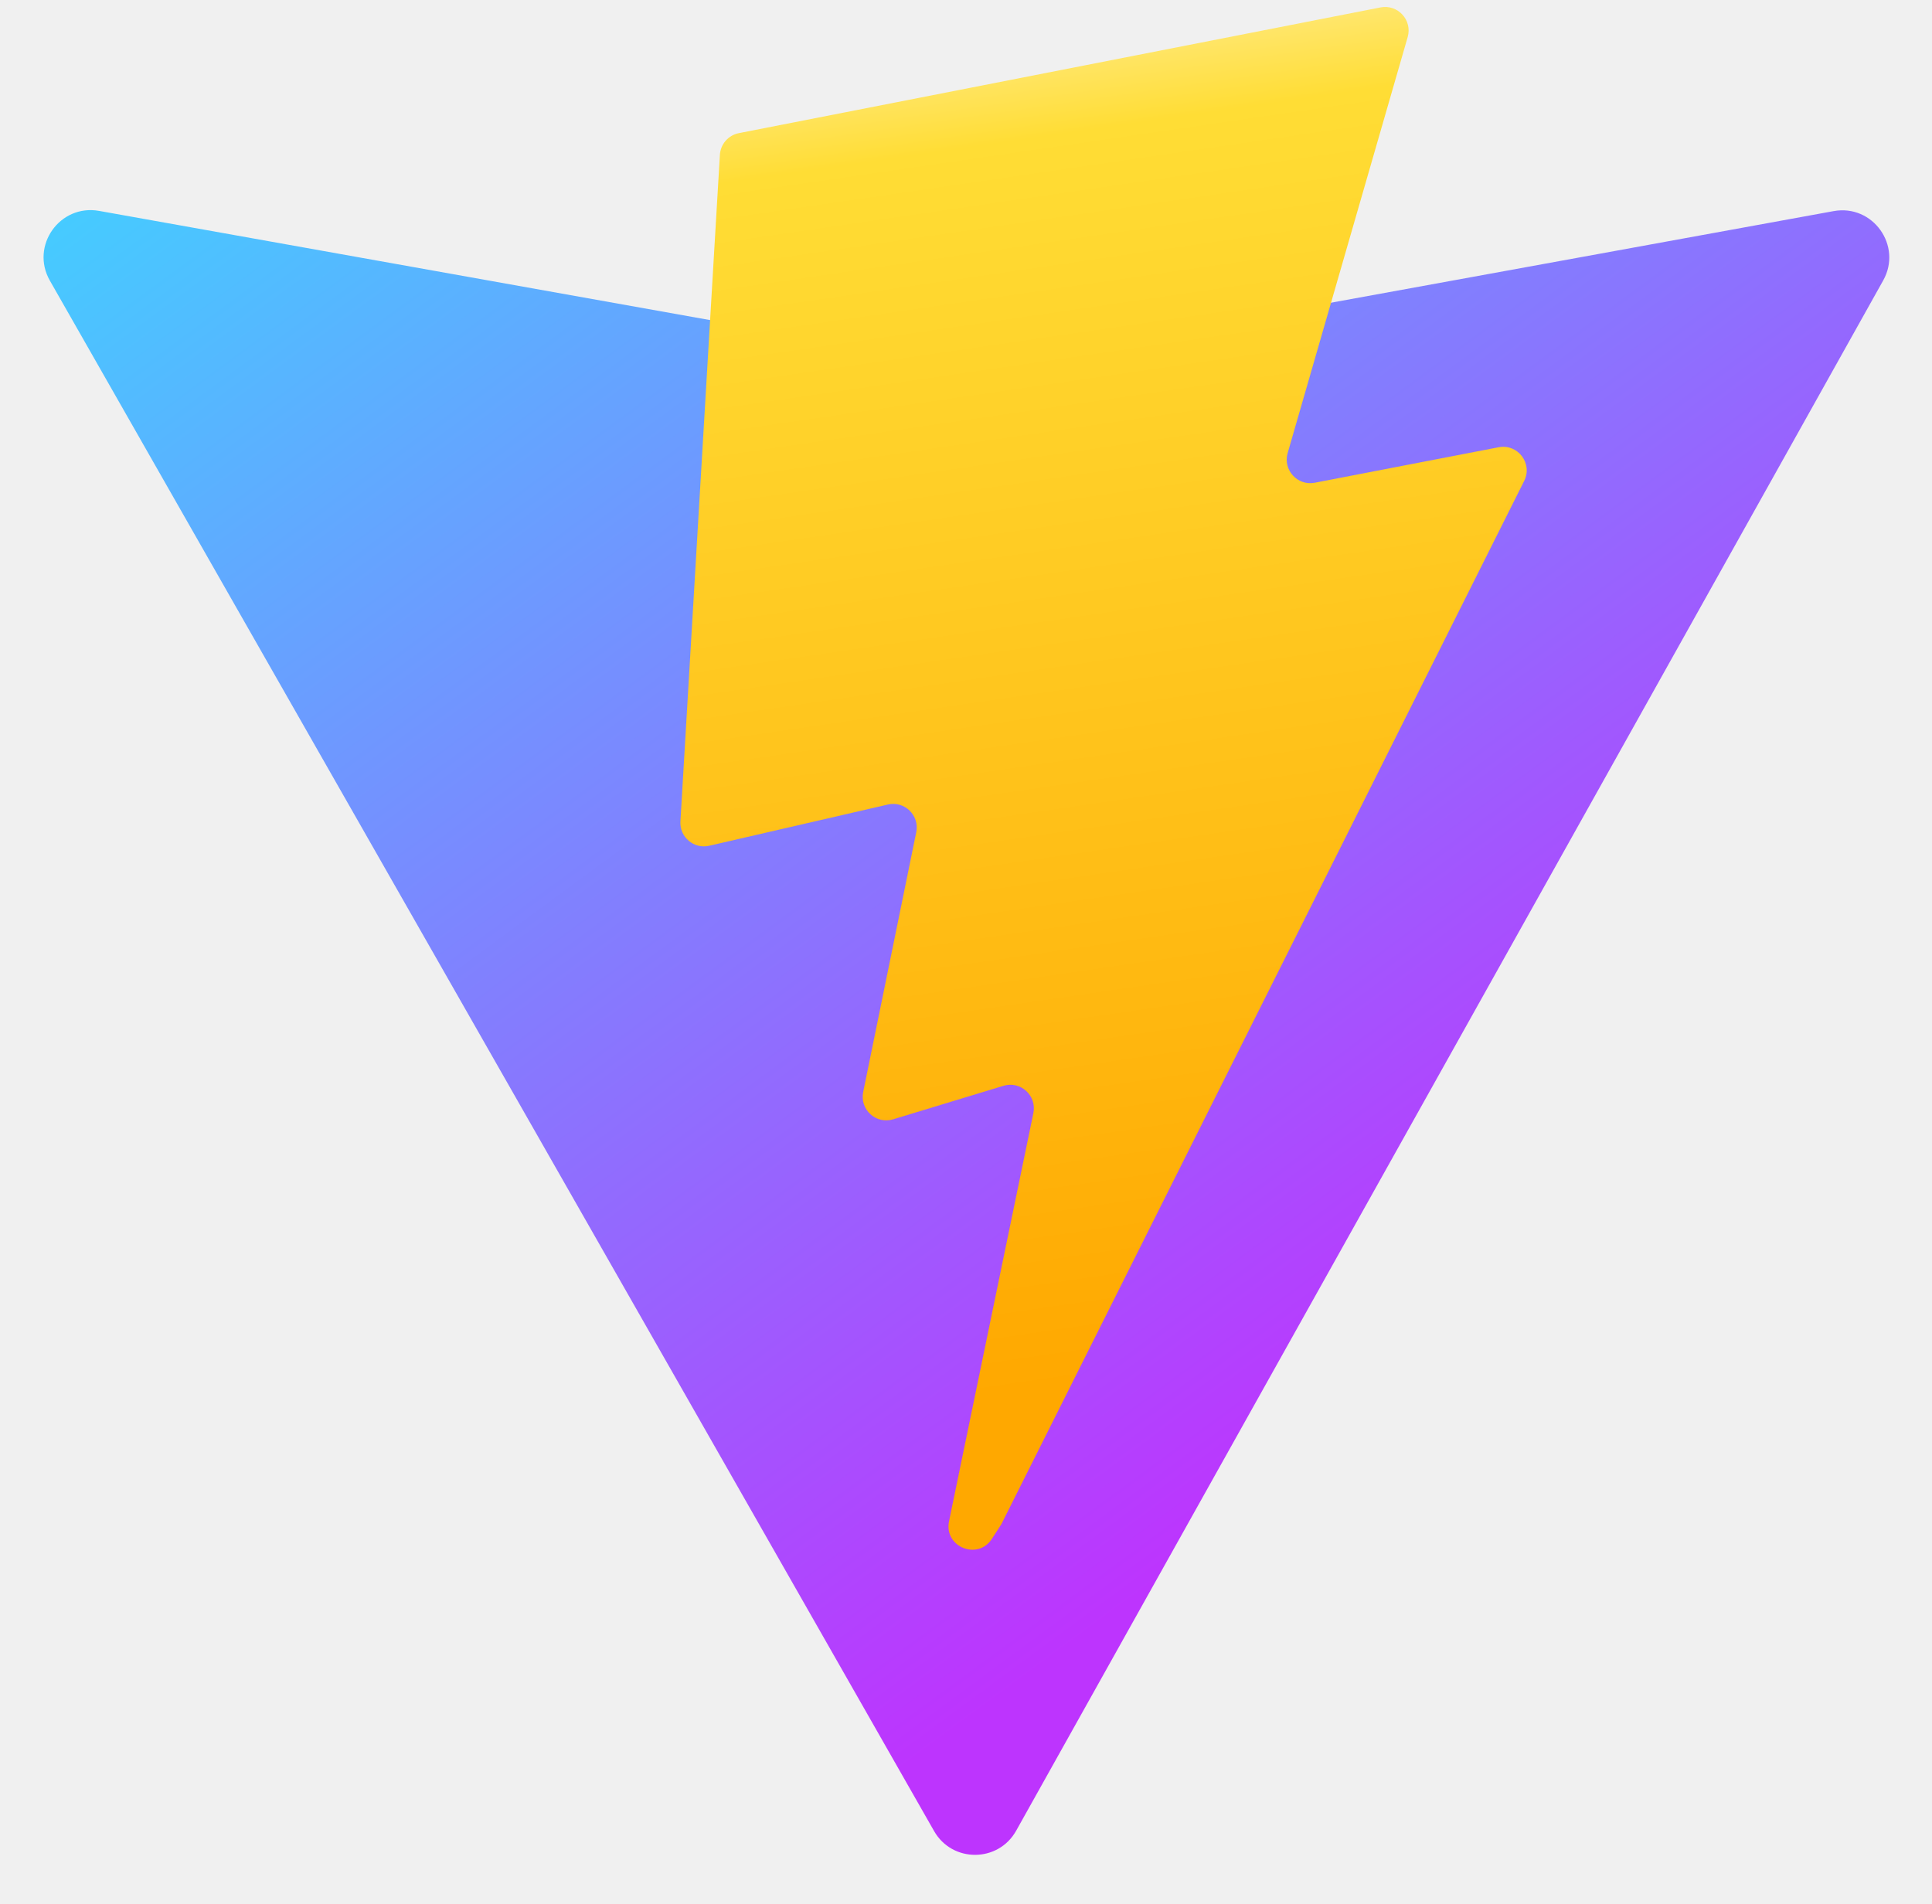
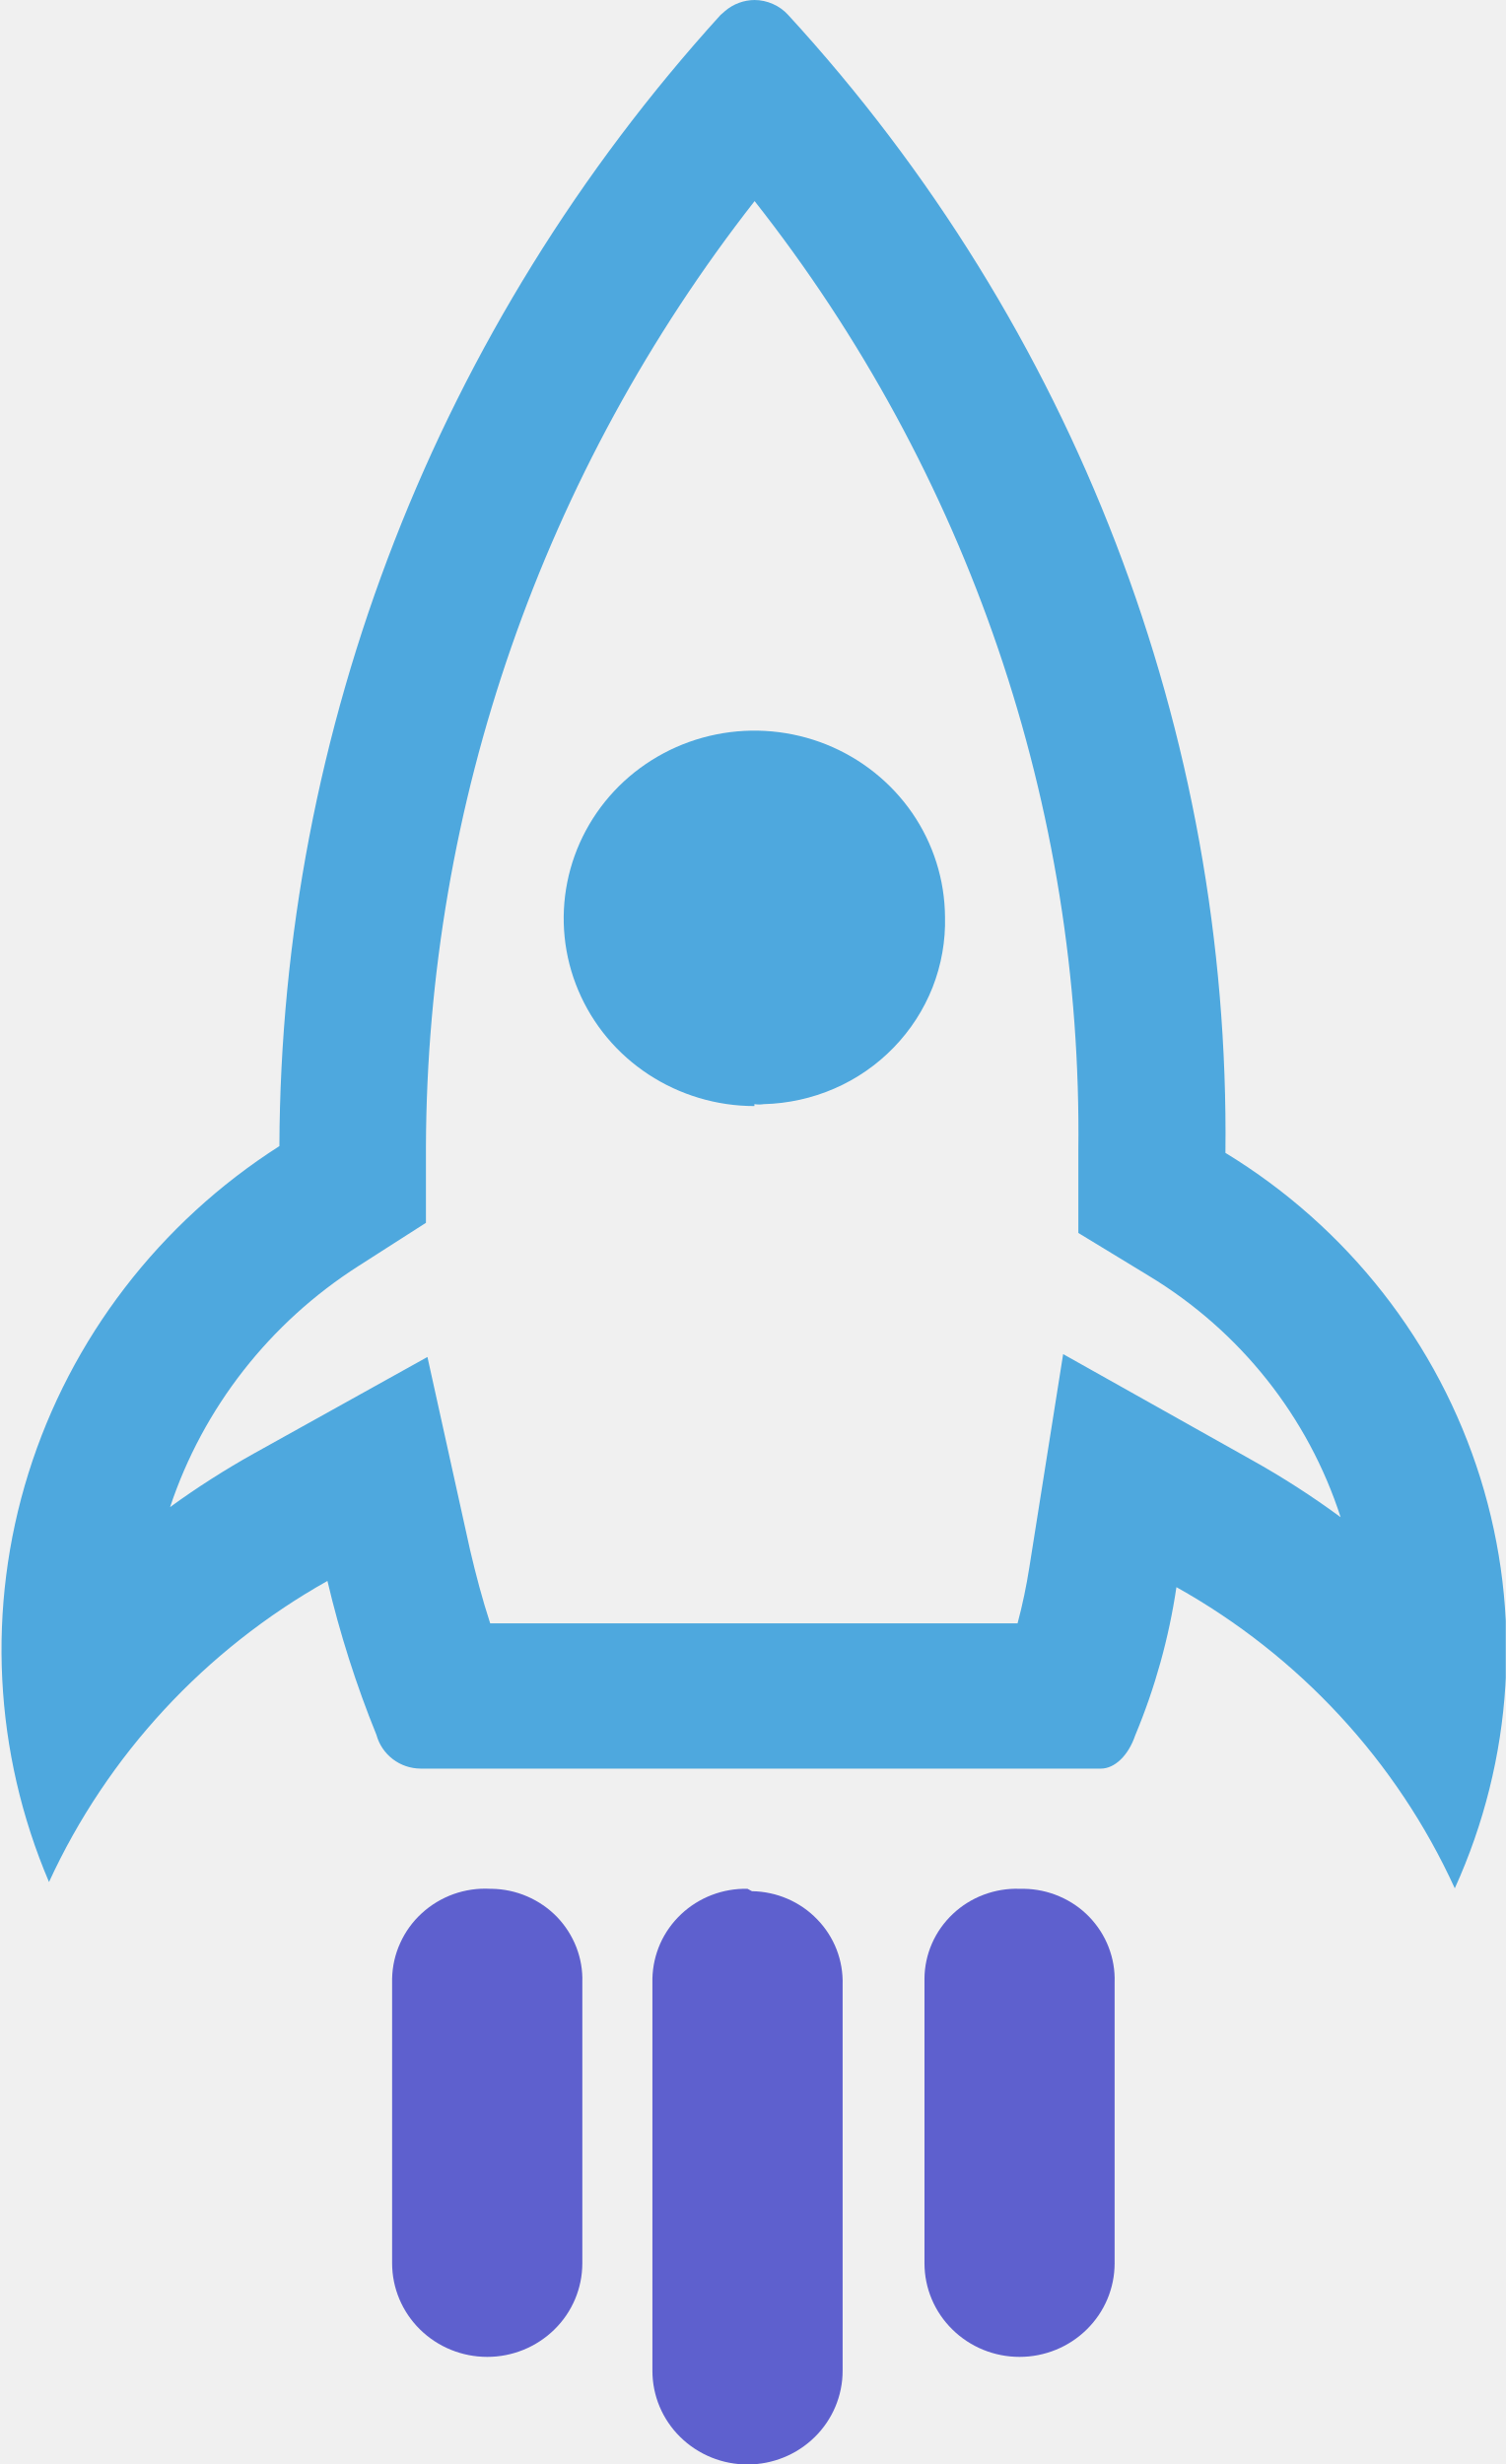
- <svg xmlns="http://www.w3.org/2000/svg" width="410" height="404" viewBox="0 0 410 404" fill="none">
-   <path d="M399.641 59.525L215.643 388.545C211.844 395.338 202.084 395.378 198.228 388.618L10.582 59.556C6.381 52.19 12.68 43.267 21.028 44.759L205.223 77.682C206.398 77.892 207.601 77.89 208.776 77.676L389.119 44.806C397.439 43.289 403.768 52.143 399.641 59.525Z" fill="url(#paint0_linear)" />
-   <path d="M292.965 1.574L156.801 28.255C154.563 28.694 152.906 30.59 152.771 32.866L144.395 174.33C144.198 177.662 147.258 180.248 150.51 179.498L188.42 170.749C191.967 169.931 195.172 173.055 194.443 176.622L183.18 231.775C182.422 235.487 185.907 238.661 189.532 237.56L212.947 230.446C216.577 229.344 220.065 232.527 219.297 236.242L201.398 322.875C200.278 328.294 207.486 331.249 210.492 326.603L212.5 323.5L323.454 102.072C325.312 98.365 322.108 94.137 318.036 94.923L279.014 102.454C275.347 103.161 272.227 99.746 273.262 96.158L298.731 7.867C299.767 4.273 296.636 0.855 292.965 1.574Z" fill="url(#paint1_linear)" />
+ <svg xmlns="http://www.w3.org/2000/svg" width="22" height="36" viewBox="0 0 22 36" fill="none">
+   <g clip-path="url(#clip0_43_111)">
+     <path d="M11.021 2.933C14.147 6.901 15.816 11.794 15.755 16.816V18.014L16.787 18.642C18.119 19.448 19.113 20.699 19.587 22.167C19.171 21.86 18.735 21.58 18.283 21.328L15.533 19.784L15.039 22.9C14.996 23.175 14.939 23.448 14.867 23.718H7.162C7.047 23.366 6.954 23.013 6.868 22.646L6.245 19.826L3.71 21.236C3.286 21.473 2.877 21.734 2.485 22.019C2.968 20.568 3.941 19.324 5.242 18.494L6.223 17.866V16.752C6.241 11.751 7.93 6.895 11.029 2.933H11.021ZM11.029 0C10.868 0 10.713 0.058 10.592 0.162L10.527 0.219C6.398 4.766 4.105 10.645 4.082 16.745C2.33 17.864 1.033 19.554 0.417 21.52C-0.198 23.485 -0.092 25.601 0.716 27.497C1.568 25.645 2.991 24.106 4.784 23.098C4.964 23.864 5.203 24.616 5.5 25.347C5.538 25.487 5.621 25.611 5.738 25.701C5.854 25.79 5.997 25.839 6.145 25.84H16.085C16.285 25.84 16.486 25.65 16.586 25.354C16.876 24.659 17.078 23.932 17.188 23.189C18.984 24.193 20.408 25.734 21.255 27.589C22.112 25.702 22.245 23.573 21.629 21.597C21.012 19.621 19.689 17.932 17.904 16.844C17.974 10.708 15.694 4.772 11.516 0.219C11.454 0.15 11.377 0.095 11.292 0.058C11.207 0.02 11.115 0 11.021 0L11.029 0Z" fill="#4EA8DE" />
+     <path d="M11.022 16.16C10.472 16.16 9.934 15.999 9.476 15.699C9.018 15.399 8.661 14.972 8.45 14.472C8.238 13.972 8.182 13.421 8.288 12.89C8.394 12.358 8.657 11.87 9.044 11.485C9.432 11.101 9.926 10.838 10.465 10.73C11.004 10.622 11.563 10.673 12.073 10.877C12.582 11.082 13.019 11.43 13.328 11.878C13.636 12.326 13.803 12.854 13.807 13.396C13.816 13.747 13.754 14.096 13.626 14.424C13.497 14.751 13.304 15.05 13.058 15.304C12.812 15.558 12.518 15.762 12.191 15.904C11.865 16.046 11.514 16.123 11.158 16.132C11.113 16.139 11.067 16.139 11.022 16.132V16.16Z" fill="#4EA8DE" />
+     <path d="M14.896 27.596C14.717 27.59 14.538 27.62 14.371 27.683C14.203 27.746 14.05 27.842 13.921 27.964C13.792 28.086 13.688 28.232 13.617 28.394C13.546 28.556 13.508 28.731 13.507 28.907V33.067C13.507 33.43 13.653 33.778 13.914 34.034C14.174 34.291 14.527 34.435 14.896 34.435C15.264 34.435 15.618 34.291 15.878 34.034C16.139 33.778 16.285 33.43 16.285 33.067V28.964C16.291 28.788 16.261 28.613 16.197 28.448C16.134 28.284 16.037 28.134 15.914 28.006C15.791 27.879 15.643 27.777 15.479 27.707C15.315 27.636 15.139 27.599 14.96 27.596H14.896Z" fill="#5E60CE" />
+     <path d="M7.162 27.596C6.979 27.586 6.797 27.613 6.625 27.674C6.454 27.736 6.297 27.83 6.163 27.953C6.029 28.075 5.922 28.223 5.848 28.387C5.773 28.55 5.733 28.727 5.729 28.907V33.067C5.729 33.43 5.876 33.778 6.136 34.034C6.397 34.291 6.75 34.435 7.119 34.435C7.487 34.435 7.84 34.291 8.101 34.034C8.362 33.778 8.508 33.43 8.508 33.067V28.964C8.514 28.788 8.484 28.613 8.42 28.448C8.356 28.284 8.26 28.134 8.137 28.006C8.013 27.879 7.865 27.777 7.702 27.707C7.538 27.636 7.362 27.599 7.183 27.596H7.162Z" fill="#5E60CE" />
+     <path d="M10.921 27.596C10.743 27.592 10.565 27.623 10.398 27.687C10.232 27.751 10.08 27.846 9.951 27.968C9.822 28.09 9.718 28.235 9.646 28.397C9.575 28.558 9.536 28.731 9.532 28.907V34.639C9.532 35.002 9.678 35.35 9.939 35.606C10.2 35.863 10.553 36.007 10.921 36.007C11.29 36.007 11.643 35.863 11.904 35.606C12.164 35.35 12.311 35.002 12.311 34.639V28.999C12.316 28.823 12.287 28.648 12.223 28.483C12.159 28.319 12.063 28.169 11.939 28.042C11.816 27.914 11.668 27.812 11.505 27.742C11.341 27.671 11.164 27.634 10.986 27.631L10.921 27.596Z" fill="#5E60CE" />
+   </g>
  <defs>
-     <linearGradient id="paint0_linear" x1="6" y1="33" x2="235" y2="344" gradientUnits="userSpaceOnUse">
-       <stop stop-color="#41D1FF" />
-       <stop offset="1" stop-color="#BD34FE" />
-     </linearGradient>
-     <linearGradient id="paint1_linear" x1="194.651" y1="8.818" x2="236.076" y2="292.989" gradientUnits="userSpaceOnUse">
-       <stop stop-color="#FFEA83" />
-       <stop offset="0.083" stop-color="#FFDD35" />
-       <stop offset="1" stop-color="#FFA800" />
-     </linearGradient>
+     <clipPath id="clip0_43_111">
+       <rect width="22" height="36" fill="white" />
+     </clipPath>
  </defs>
</svg>
